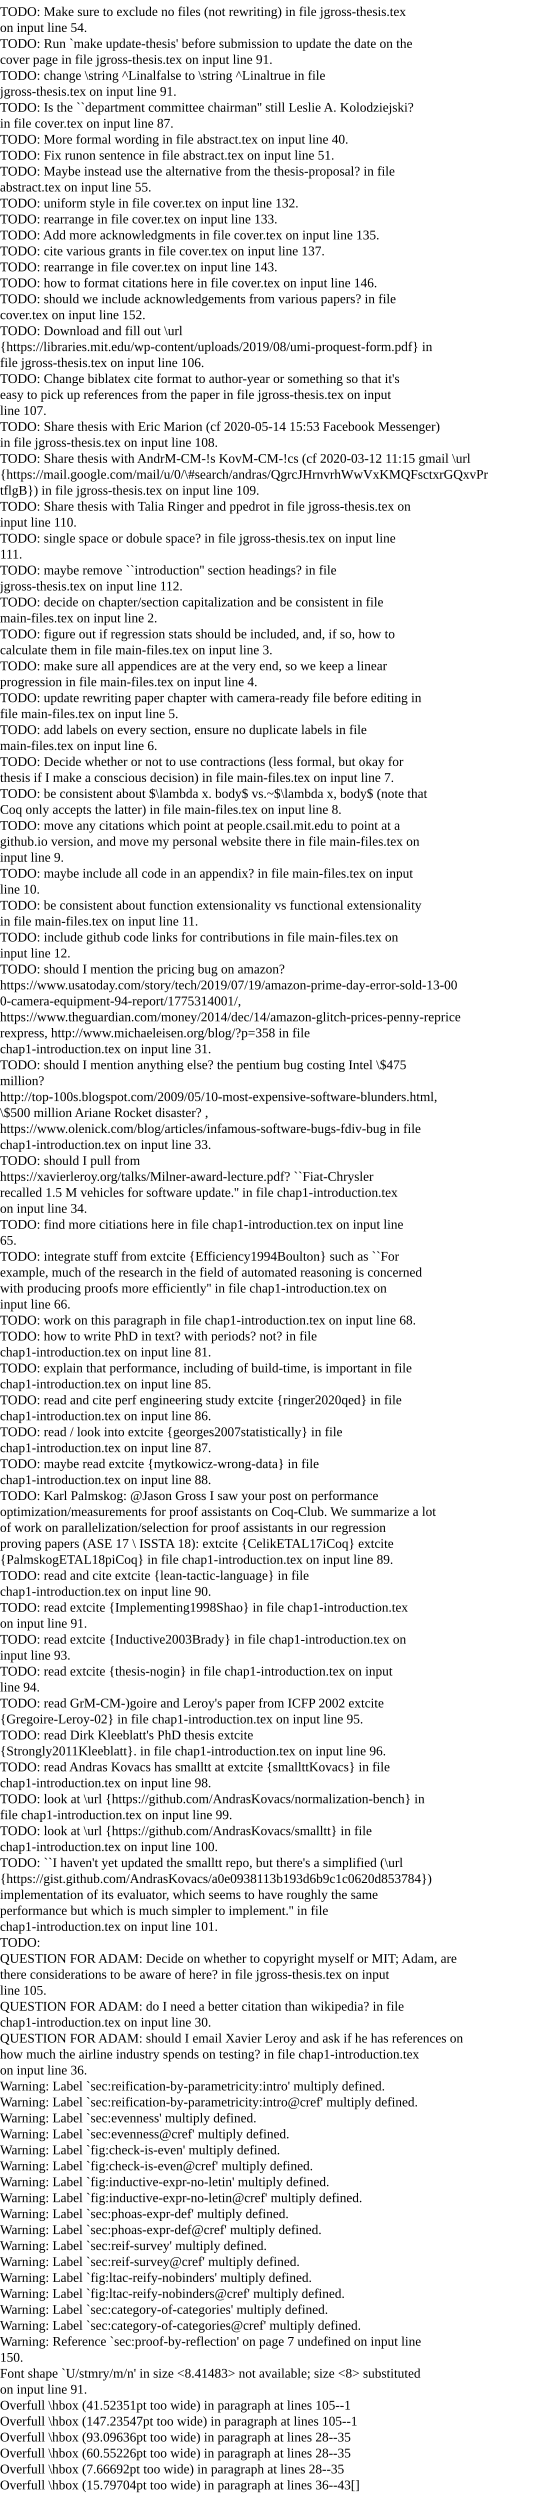
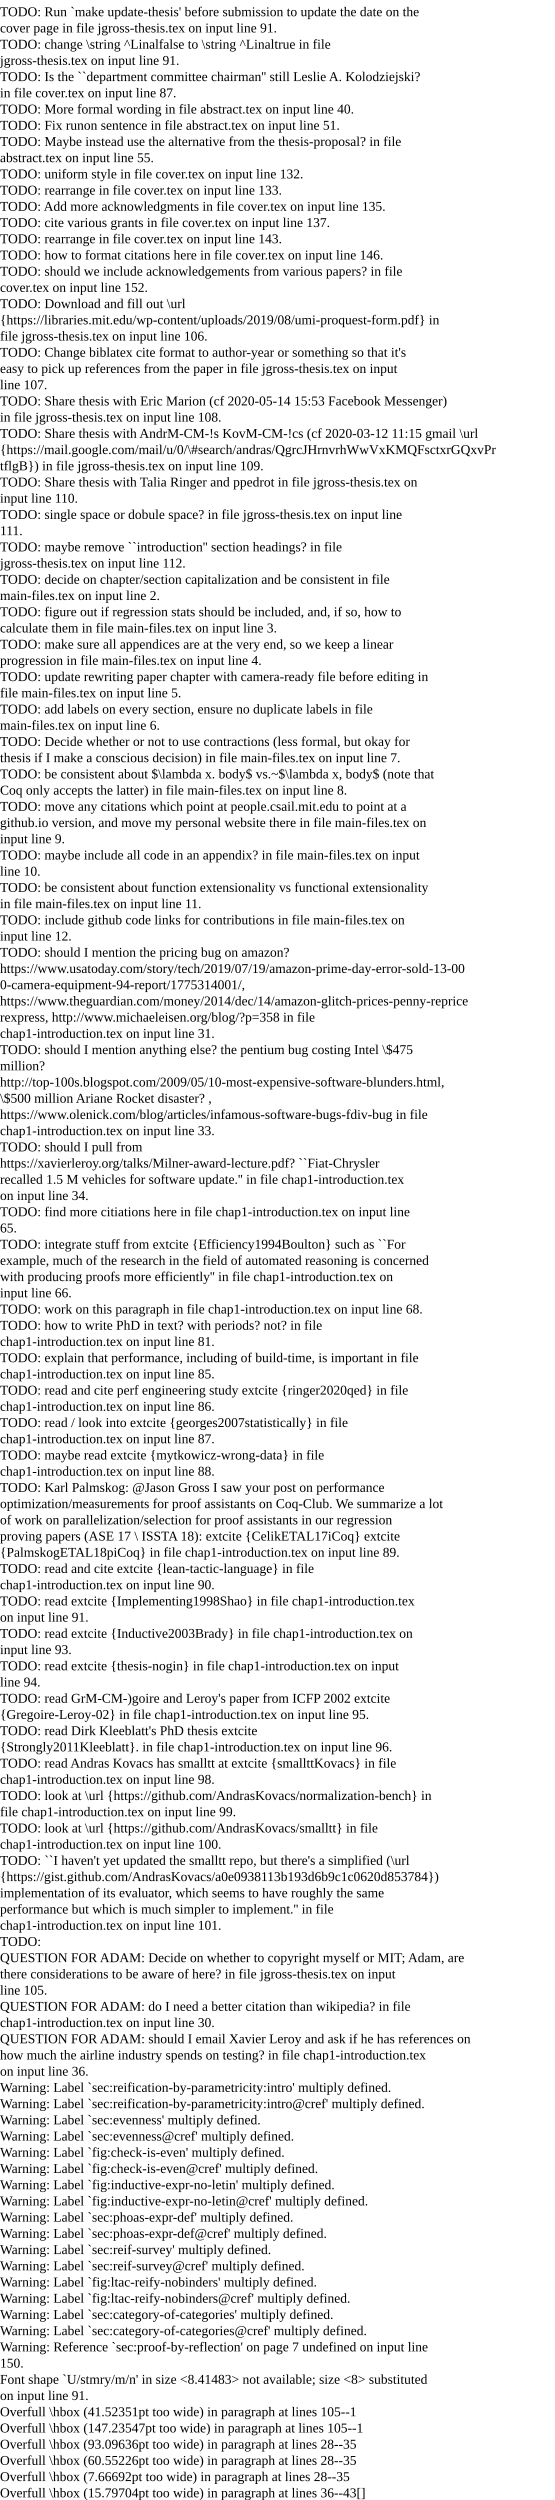
- <svg xmlns="http://www.w3.org/2000/svg" width="41em" height="188em">
+ <svg xmlns="http://www.w3.org/2000/svg" width="41em" height="185em">
  <text x="0" y="0">
-     <tspan x="0" dy="1.2em">TODO: Make sure to exclude no files (not rewriting) in file jgross-thesis.tex </tspan>
-     <tspan x="0" dy="1.2em">  on input line 54.</tspan>
    <tspan x="0" dy="1.2em">TODO: Run `make update-thesis' before submission to update the date on the </tspan>
    <tspan x="0" dy="1.2em">  cover page in file jgross-thesis.tex on input line 91.</tspan>
    <tspan x="0" dy="1.2em">TODO: change \string ^Linalfalse to \string ^Linaltrue  in file </tspan>
    <tspan x="0" dy="1.2em">  jgross-thesis.tex on input line 91.</tspan>
    <tspan x="0" dy="1.2em">TODO: Is the ``department committee chairman'' still Leslie A. Kolodziejski? </tspan>
    <tspan x="0" dy="1.2em">  in file cover.tex on input line 87.</tspan>
    <tspan x="0" dy="1.2em">TODO: More formal wording in file abstract.tex on input line 40.</tspan>
    <tspan x="0" dy="1.2em">TODO: Fix runon sentence in file abstract.tex on input line 51.</tspan>
    <tspan x="0" dy="1.2em">TODO: Maybe instead use the alternative from the thesis-proposal? in file </tspan>
    <tspan x="0" dy="1.2em">  abstract.tex on input line 55.</tspan>
    <tspan x="0" dy="1.2em">TODO: uniform style in file cover.tex on input line 132.</tspan>
    <tspan x="0" dy="1.2em">TODO: rearrange in file cover.tex on input line 133.</tspan>
    <tspan x="0" dy="1.2em">TODO: Add more acknowledgments in file cover.tex on input line 135.</tspan>
    <tspan x="0" dy="1.2em">TODO: cite various grants in file cover.tex on input line 137.</tspan>
    <tspan x="0" dy="1.2em">TODO: rearrange in file cover.tex on input line 143.</tspan>
    <tspan x="0" dy="1.2em">TODO: how to format citations here in file cover.tex on input line 146.</tspan>
    <tspan x="0" dy="1.2em">TODO: should we include acknowledgements from various papers? in file </tspan>
    <tspan x="0" dy="1.2em">  cover.tex on input line 152.</tspan>
    <tspan x="0" dy="1.2em">TODO: Download and fill out \url </tspan>
    <tspan x="0" dy="1.2em">  {https://libraries.mit.edu/wp-content/uploads/2019/08/umi-proquest-form.pdf} in </tspan>
    <tspan x="0" dy="1.2em">  file jgross-thesis.tex on input line 106.</tspan>
    <tspan x="0" dy="1.2em">TODO: Change biblatex cite format to author-year or something so that it's </tspan>
    <tspan x="0" dy="1.2em">  easy to pick up references from the paper in file jgross-thesis.tex on input </tspan>
    <tspan x="0" dy="1.2em">  line 107.</tspan>
    <tspan x="0" dy="1.2em">TODO: Share thesis with Eric Marion (cf 2020-05-14 15:53 Facebook Messenger) </tspan>
    <tspan x="0" dy="1.2em">  in file jgross-thesis.tex on input line 108.</tspan>
    <tspan x="0" dy="1.2em">TODO: Share thesis with AndrM-CM-!s KovM-CM-!cs (cf 2020-03-12 11:15 gmail \url </tspan>
    <tspan x="0" dy="1.2em">  {https://mail.google.com/mail/u/0/\#search/andras/QgrcJHrnvrhWwVxKMQFsctxrGQxvPr</tspan>
    <tspan x="0" dy="1.2em">  tflgB}) in file jgross-thesis.tex on input line 109.</tspan>
    <tspan x="0" dy="1.2em">TODO: Share thesis with Talia Ringer and ppedrot in file jgross-thesis.tex on </tspan>
    <tspan x="0" dy="1.2em">  input line 110.</tspan>
    <tspan x="0" dy="1.2em">TODO: single space or dobule space? in file jgross-thesis.tex on input line </tspan>
    <tspan x="0" dy="1.2em">  111.</tspan>
    <tspan x="0" dy="1.2em">TODO: maybe remove ``introduction'' section headings? in file </tspan>
    <tspan x="0" dy="1.2em">  jgross-thesis.tex on input line 112.</tspan>
    <tspan x="0" dy="1.2em">TODO: decide on chapter/section capitalization and be consistent in file </tspan>
    <tspan x="0" dy="1.2em">  main-files.tex on input line 2.</tspan>
    <tspan x="0" dy="1.2em">TODO: figure out if regression stats should be included, and, if so, how to </tspan>
    <tspan x="0" dy="1.2em">  calculate them in file main-files.tex on input line 3.</tspan>
    <tspan x="0" dy="1.2em">TODO: make sure all appendices are at the very end, so we keep a linear </tspan>
    <tspan x="0" dy="1.2em">  progression in file main-files.tex on input line 4.</tspan>
    <tspan x="0" dy="1.2em">TODO: update rewriting paper chapter with camera-ready file before editing in </tspan>
    <tspan x="0" dy="1.2em">  file main-files.tex on input line 5.</tspan>
    <tspan x="0" dy="1.2em">TODO: add labels on every section, ensure no duplicate labels in file </tspan>
    <tspan x="0" dy="1.2em">  main-files.tex on input line 6.</tspan>
    <tspan x="0" dy="1.2em">TODO: Decide whether or not to use contractions (less formal, but okay for </tspan>
    <tspan x="0" dy="1.2em">  thesis if I make a conscious decision) in file main-files.tex on input line 7.</tspan>
    <tspan x="0" dy="1.2em">TODO: be consistent about $\lambda x. body$ vs.~$\lambda x, body$ (note that </tspan>
    <tspan x="0" dy="1.2em">  Coq only accepts the latter) in file main-files.tex on input line 8.</tspan>
    <tspan x="0" dy="1.2em">TODO: move any citations which point at people.csail.mit.edu to point at a </tspan>
    <tspan x="0" dy="1.2em">  github.io version, and move my personal website there in file main-files.tex on </tspan>
    <tspan x="0" dy="1.2em">  input line 9.</tspan>
    <tspan x="0" dy="1.2em">TODO: maybe include all code in an appendix? in file main-files.tex on input </tspan>
    <tspan x="0" dy="1.2em">  line 10.</tspan>
    <tspan x="0" dy="1.2em">TODO: be consistent about function extensionality vs functional extensionality </tspan>
    <tspan x="0" dy="1.2em">  in file main-files.tex on input line 11.</tspan>
    <tspan x="0" dy="1.2em">TODO: include github code links for contributions in file main-files.tex on </tspan>
    <tspan x="0" dy="1.2em">  input line 12.</tspan>
    <tspan x="0" dy="1.2em">TODO: should I mention the pricing bug on amazon? </tspan>
    <tspan x="0" dy="1.2em">  https://www.usatoday.com/story/tech/2019/07/19/amazon-prime-day-error-sold-13-00</tspan>
    <tspan x="0" dy="1.2em">  0-camera-equipment-94-report/1775314001/, </tspan>
    <tspan x="0" dy="1.2em">  https://www.theguardian.com/money/2014/dec/14/amazon-glitch-prices-penny-reprice</tspan>
    <tspan x="0" dy="1.2em">  rexpress, http://www.michaeleisen.org/blog/?p=358 in file </tspan>
    <tspan x="0" dy="1.2em">  chap1-introduction.tex on input line 31.</tspan>
    <tspan x="0" dy="1.2em">TODO: should I mention anything else? the pentium bug costing Intel \$475 </tspan>
    <tspan x="0" dy="1.2em">  million? </tspan>
    <tspan x="0" dy="1.2em">  http://top-100s.blogspot.com/2009/05/10-most-expensive-software-blunders.html, </tspan>
    <tspan x="0" dy="1.2em">  \$500 million Ariane Rocket disaster? , </tspan>
    <tspan x="0" dy="1.2em">  https://www.olenick.com/blog/articles/infamous-software-bugs-fdiv-bug in file </tspan>
    <tspan x="0" dy="1.2em">  chap1-introduction.tex on input line 33.</tspan>
    <tspan x="0" dy="1.2em">TODO: should I pull from </tspan>
    <tspan x="0" dy="1.2em">  https://xavierleroy.org/talks/Milner-award-lecture.pdf? ``Fiat-Chrysler </tspan>
    <tspan x="0" dy="1.2em">  recalled 1.5 M vehicles for software update.'' in file chap1-introduction.tex </tspan>
    <tspan x="0" dy="1.2em">  on input line 34.</tspan>
    <tspan x="0" dy="1.2em">TODO: find more citiations here in file chap1-introduction.tex on input line </tspan>
    <tspan x="0" dy="1.2em">  65.</tspan>
    <tspan x="0" dy="1.2em">TODO: integrate stuff from 	extcite {Efficiency1994Boulton} such as ``For </tspan>
    <tspan x="0" dy="1.2em">  example, much of the research in the field of automated reasoning is concerned </tspan>
    <tspan x="0" dy="1.2em">  with producing proofs more efficiently'' in file chap1-introduction.tex on </tspan>
    <tspan x="0" dy="1.2em">  input line 66.</tspan>
    <tspan x="0" dy="1.2em">TODO: work on this paragraph in file chap1-introduction.tex on input line 68.</tspan>
    <tspan x="0" dy="1.2em">TODO: how to write PhD in text? with periods? not? in file </tspan>
    <tspan x="0" dy="1.2em">  chap1-introduction.tex on input line 81.</tspan>
    <tspan x="0" dy="1.2em">TODO: explain that performance, including of build-time, is important in file </tspan>
    <tspan x="0" dy="1.2em">  chap1-introduction.tex on input line 85.</tspan>
    <tspan x="0" dy="1.2em">TODO: read and cite perf engineering study 	extcite {ringer2020qed} in file </tspan>
    <tspan x="0" dy="1.2em">  chap1-introduction.tex on input line 86.</tspan>
    <tspan x="0" dy="1.2em">TODO: read / look into 	extcite {georges2007statistically} in file </tspan>
    <tspan x="0" dy="1.2em">  chap1-introduction.tex on input line 87.</tspan>
    <tspan x="0" dy="1.2em">TODO: maybe read 	extcite {mytkowicz-wrong-data} in file </tspan>
    <tspan x="0" dy="1.2em">  chap1-introduction.tex on input line 88.</tspan>
    <tspan x="0" dy="1.2em">TODO: Karl Palmskog: @Jason Gross I saw your post on performance </tspan>
    <tspan x="0" dy="1.2em">  optimization/measurements for proof assistants on Coq-Club. We summarize a lot </tspan>
    <tspan x="0" dy="1.2em">  of work on parallelization/selection for proof assistants in our regression </tspan>
    <tspan x="0" dy="1.2em">  proving papers (ASE 17 \ ISSTA 18): 	extcite {CelikETAL17iCoq} 	extcite </tspan>
    <tspan x="0" dy="1.2em">  {PalmskogETAL18piCoq} in file chap1-introduction.tex on input line 89.</tspan>
    <tspan x="0" dy="1.2em">TODO: read and cite 	extcite {lean-tactic-language} in file </tspan>
    <tspan x="0" dy="1.2em">  chap1-introduction.tex on input line 90.</tspan>
    <tspan x="0" dy="1.2em">TODO: read 	extcite {Implementing1998Shao} in file chap1-introduction.tex </tspan>
    <tspan x="0" dy="1.2em">  on input line 91.</tspan>
    <tspan x="0" dy="1.2em">TODO: read 	extcite {Inductive2003Brady} in file chap1-introduction.tex on </tspan>
    <tspan x="0" dy="1.2em">  input line 93.</tspan>
    <tspan x="0" dy="1.2em">TODO: read 	extcite {thesis-nogin} in file chap1-introduction.tex on input </tspan>
    <tspan x="0" dy="1.2em">  line 94.</tspan>
    <tspan x="0" dy="1.2em">TODO: read GrM-CM-)goire and Leroy's paper from ICFP 2002 	extcite </tspan>
    <tspan x="0" dy="1.2em">  {Gregoire-Leroy-02} in file chap1-introduction.tex on input line 95.</tspan>
    <tspan x="0" dy="1.2em">TODO: read Dirk Kleeblatt's PhD thesis 	extcite </tspan>
    <tspan x="0" dy="1.2em">  {Strongly2011Kleeblatt}. in file chap1-introduction.tex on input line 96.</tspan>
    <tspan x="0" dy="1.2em">TODO: read Andras Kovacs has smalltt at 	extcite {smallttKovacs} in file </tspan>
    <tspan x="0" dy="1.2em">  chap1-introduction.tex on input line 98.</tspan>
    <tspan x="0" dy="1.2em">TODO: look at \url {https://github.com/AndrasKovacs/normalization-bench} in </tspan>
    <tspan x="0" dy="1.2em">  file chap1-introduction.tex on input line 99.</tspan>
    <tspan x="0" dy="1.2em">TODO: look at \url {https://github.com/AndrasKovacs/smalltt} in file </tspan>
    <tspan x="0" dy="1.2em">  chap1-introduction.tex on input line 100.</tspan>
    <tspan x="0" dy="1.2em">TODO: ``I haven't yet updated the smalltt repo, but there's a simplified (\url </tspan>
    <tspan x="0" dy="1.2em">  {https://gist.github.com/AndrasKovacs/a0e0938113b193d6b9c1c0620d853784}) </tspan>
    <tspan x="0" dy="1.2em">  implementation of its evaluator, which seems to have roughly the same </tspan>
    <tspan x="0" dy="1.2em">  performance but which is much simpler to implement.'' in file </tspan>
    <tspan x="0" dy="1.2em">  chap1-introduction.tex on input line 101.</tspan>
    <tspan x="0" dy="1.2em">TODO: </tspan>
    <tspan x="0" dy="1.2em">QUESTION FOR ADAM: Decide on whether to copyright myself or MIT; Adam, are </tspan>
    <tspan x="0" dy="1.2em">  there considerations to be aware of here? in file jgross-thesis.tex on input </tspan>
    <tspan x="0" dy="1.2em">  line 105.</tspan>
    <tspan x="0" dy="1.2em">QUESTION FOR ADAM: do I need a better citation than wikipedia? in file </tspan>
    <tspan x="0" dy="1.2em">  chap1-introduction.tex on input line 30.</tspan>
    <tspan x="0" dy="1.2em">QUESTION FOR ADAM: should I email Xavier Leroy and ask if he has references on </tspan>
    <tspan x="0" dy="1.2em">  how much the airline industry spends on testing? in file chap1-introduction.tex </tspan>
    <tspan x="0" dy="1.2em">  on input line 36.</tspan>
    <tspan x="0" dy="1.2em">Warning: Label `sec:reification-by-parametricity:intro' multiply defined.</tspan>
    <tspan x="0" dy="1.2em">Warning: Label `sec:reification-by-parametricity:intro@cref' multiply defined.</tspan>
    <tspan x="0" dy="1.2em">Warning: Label `sec:evenness' multiply defined.</tspan>
    <tspan x="0" dy="1.2em">Warning: Label `sec:evenness@cref' multiply defined.</tspan>
    <tspan x="0" dy="1.2em">Warning: Label `fig:check-is-even' multiply defined.</tspan>
    <tspan x="0" dy="1.2em">Warning: Label `fig:check-is-even@cref' multiply defined.</tspan>
    <tspan x="0" dy="1.2em">Warning: Label `fig:inductive-expr-no-letin' multiply defined.</tspan>
    <tspan x="0" dy="1.2em">Warning: Label `fig:inductive-expr-no-letin@cref' multiply defined.</tspan>
    <tspan x="0" dy="1.2em">Warning: Label `sec:phoas-expr-def' multiply defined.</tspan>
    <tspan x="0" dy="1.2em">Warning: Label `sec:phoas-expr-def@cref' multiply defined.</tspan>
    <tspan x="0" dy="1.2em">Warning: Label `sec:reif-survey' multiply defined.</tspan>
    <tspan x="0" dy="1.2em">Warning: Label `sec:reif-survey@cref' multiply defined.</tspan>
    <tspan x="0" dy="1.2em">Warning: Label `fig:ltac-reify-nobinders' multiply defined.</tspan>
    <tspan x="0" dy="1.2em">Warning: Label `fig:ltac-reify-nobinders@cref' multiply defined.</tspan>
    <tspan x="0" dy="1.2em">Warning: Label `sec:category-of-categories' multiply defined.</tspan>
    <tspan x="0" dy="1.2em">Warning: Label `sec:category-of-categories@cref' multiply defined.</tspan>
    <tspan x="0" dy="1.2em">Warning: Reference `sec:proof-by-reflection' on page 7 undefined on input line </tspan>
    <tspan x="0" dy="1.2em">  150.</tspan>
    <tspan x="0" dy="1.2em">Font shape `U/stmry/m/n' in size &lt;8.41483&gt; not available; size &lt;8&gt; substituted </tspan>
    <tspan x="0" dy="1.2em">  on input line 91.</tspan>
    <tspan x="0" dy="1.2em">Overfull \hbox (41.52351pt too wide) in paragraph at lines 105--1</tspan>
    <tspan x="0" dy="1.2em">Overfull \hbox (147.23547pt too wide) in paragraph at lines 105--1</tspan>
    <tspan x="0" dy="1.2em">Overfull \hbox (93.09636pt too wide) in paragraph at lines 28--35</tspan>
    <tspan x="0" dy="1.2em">Overfull \hbox (60.55226pt too wide) in paragraph at lines 28--35</tspan>
    <tspan x="0" dy="1.2em">Overfull \hbox (7.66692pt too wide) in paragraph at lines 28--35</tspan>
    <tspan x="0" dy="1.2em">Overfull \hbox (15.79704pt too wide) in paragraph at lines 36--43[]</tspan>
  </text>
</svg>
